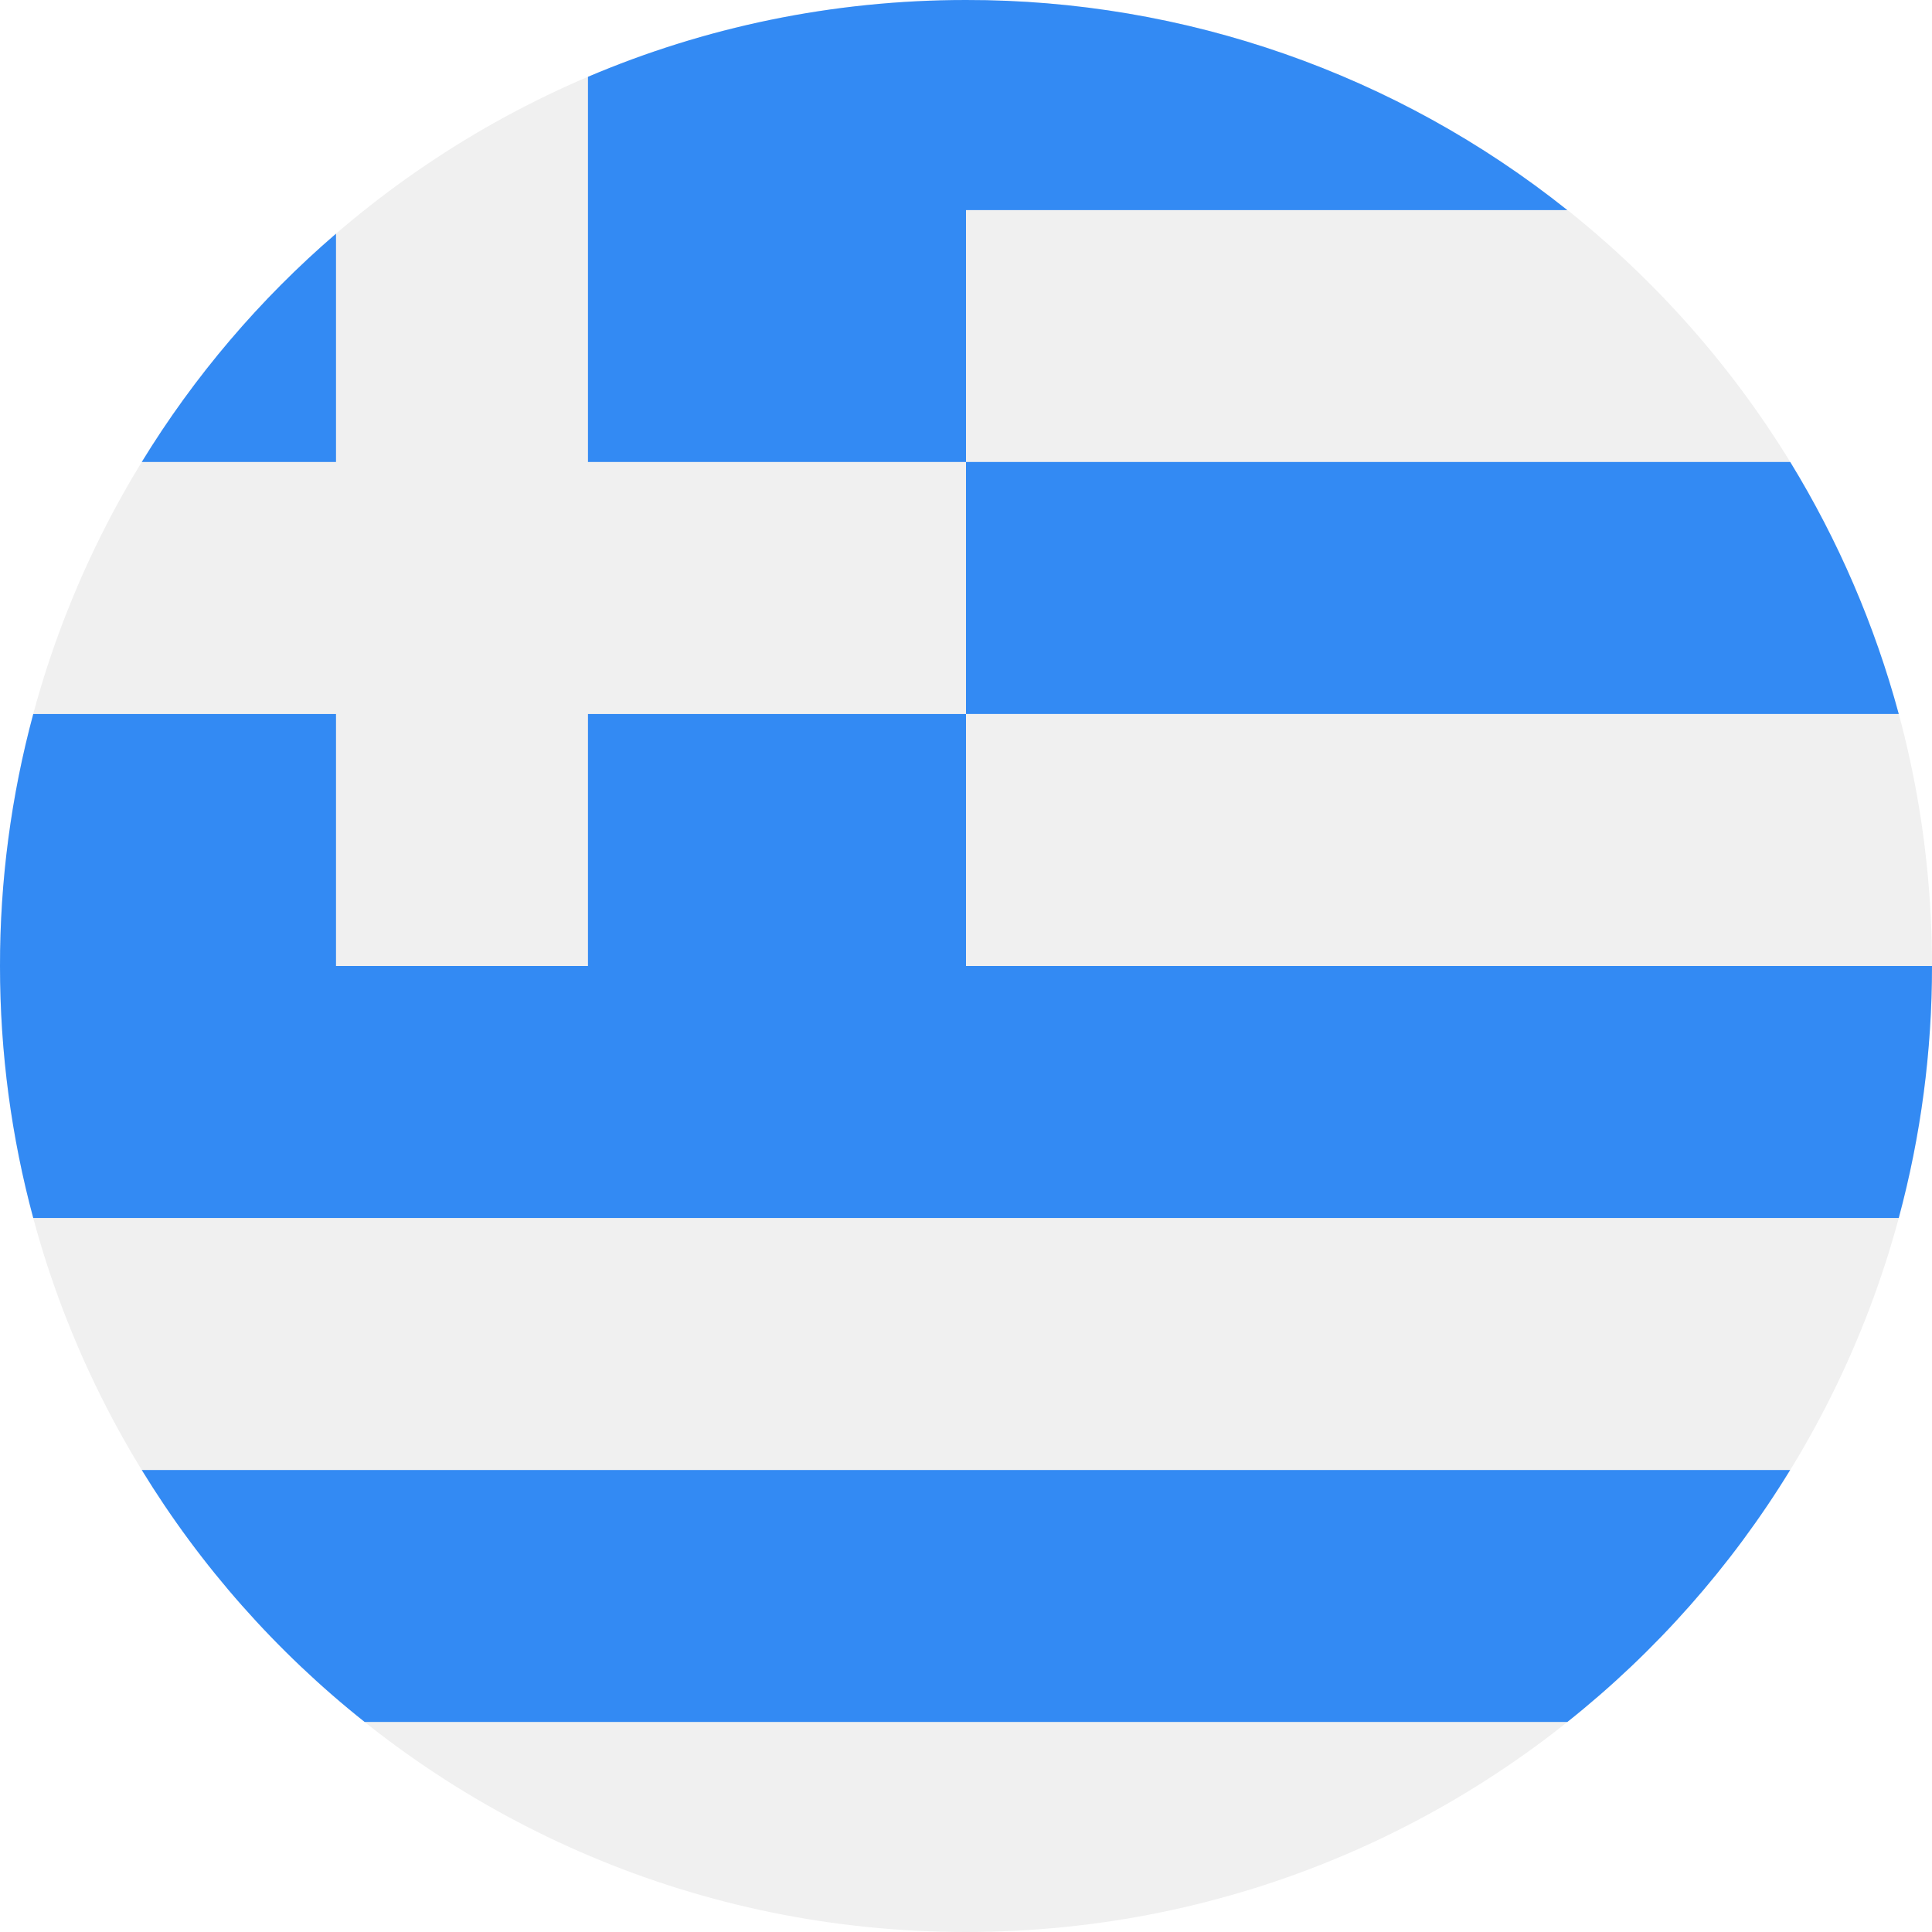
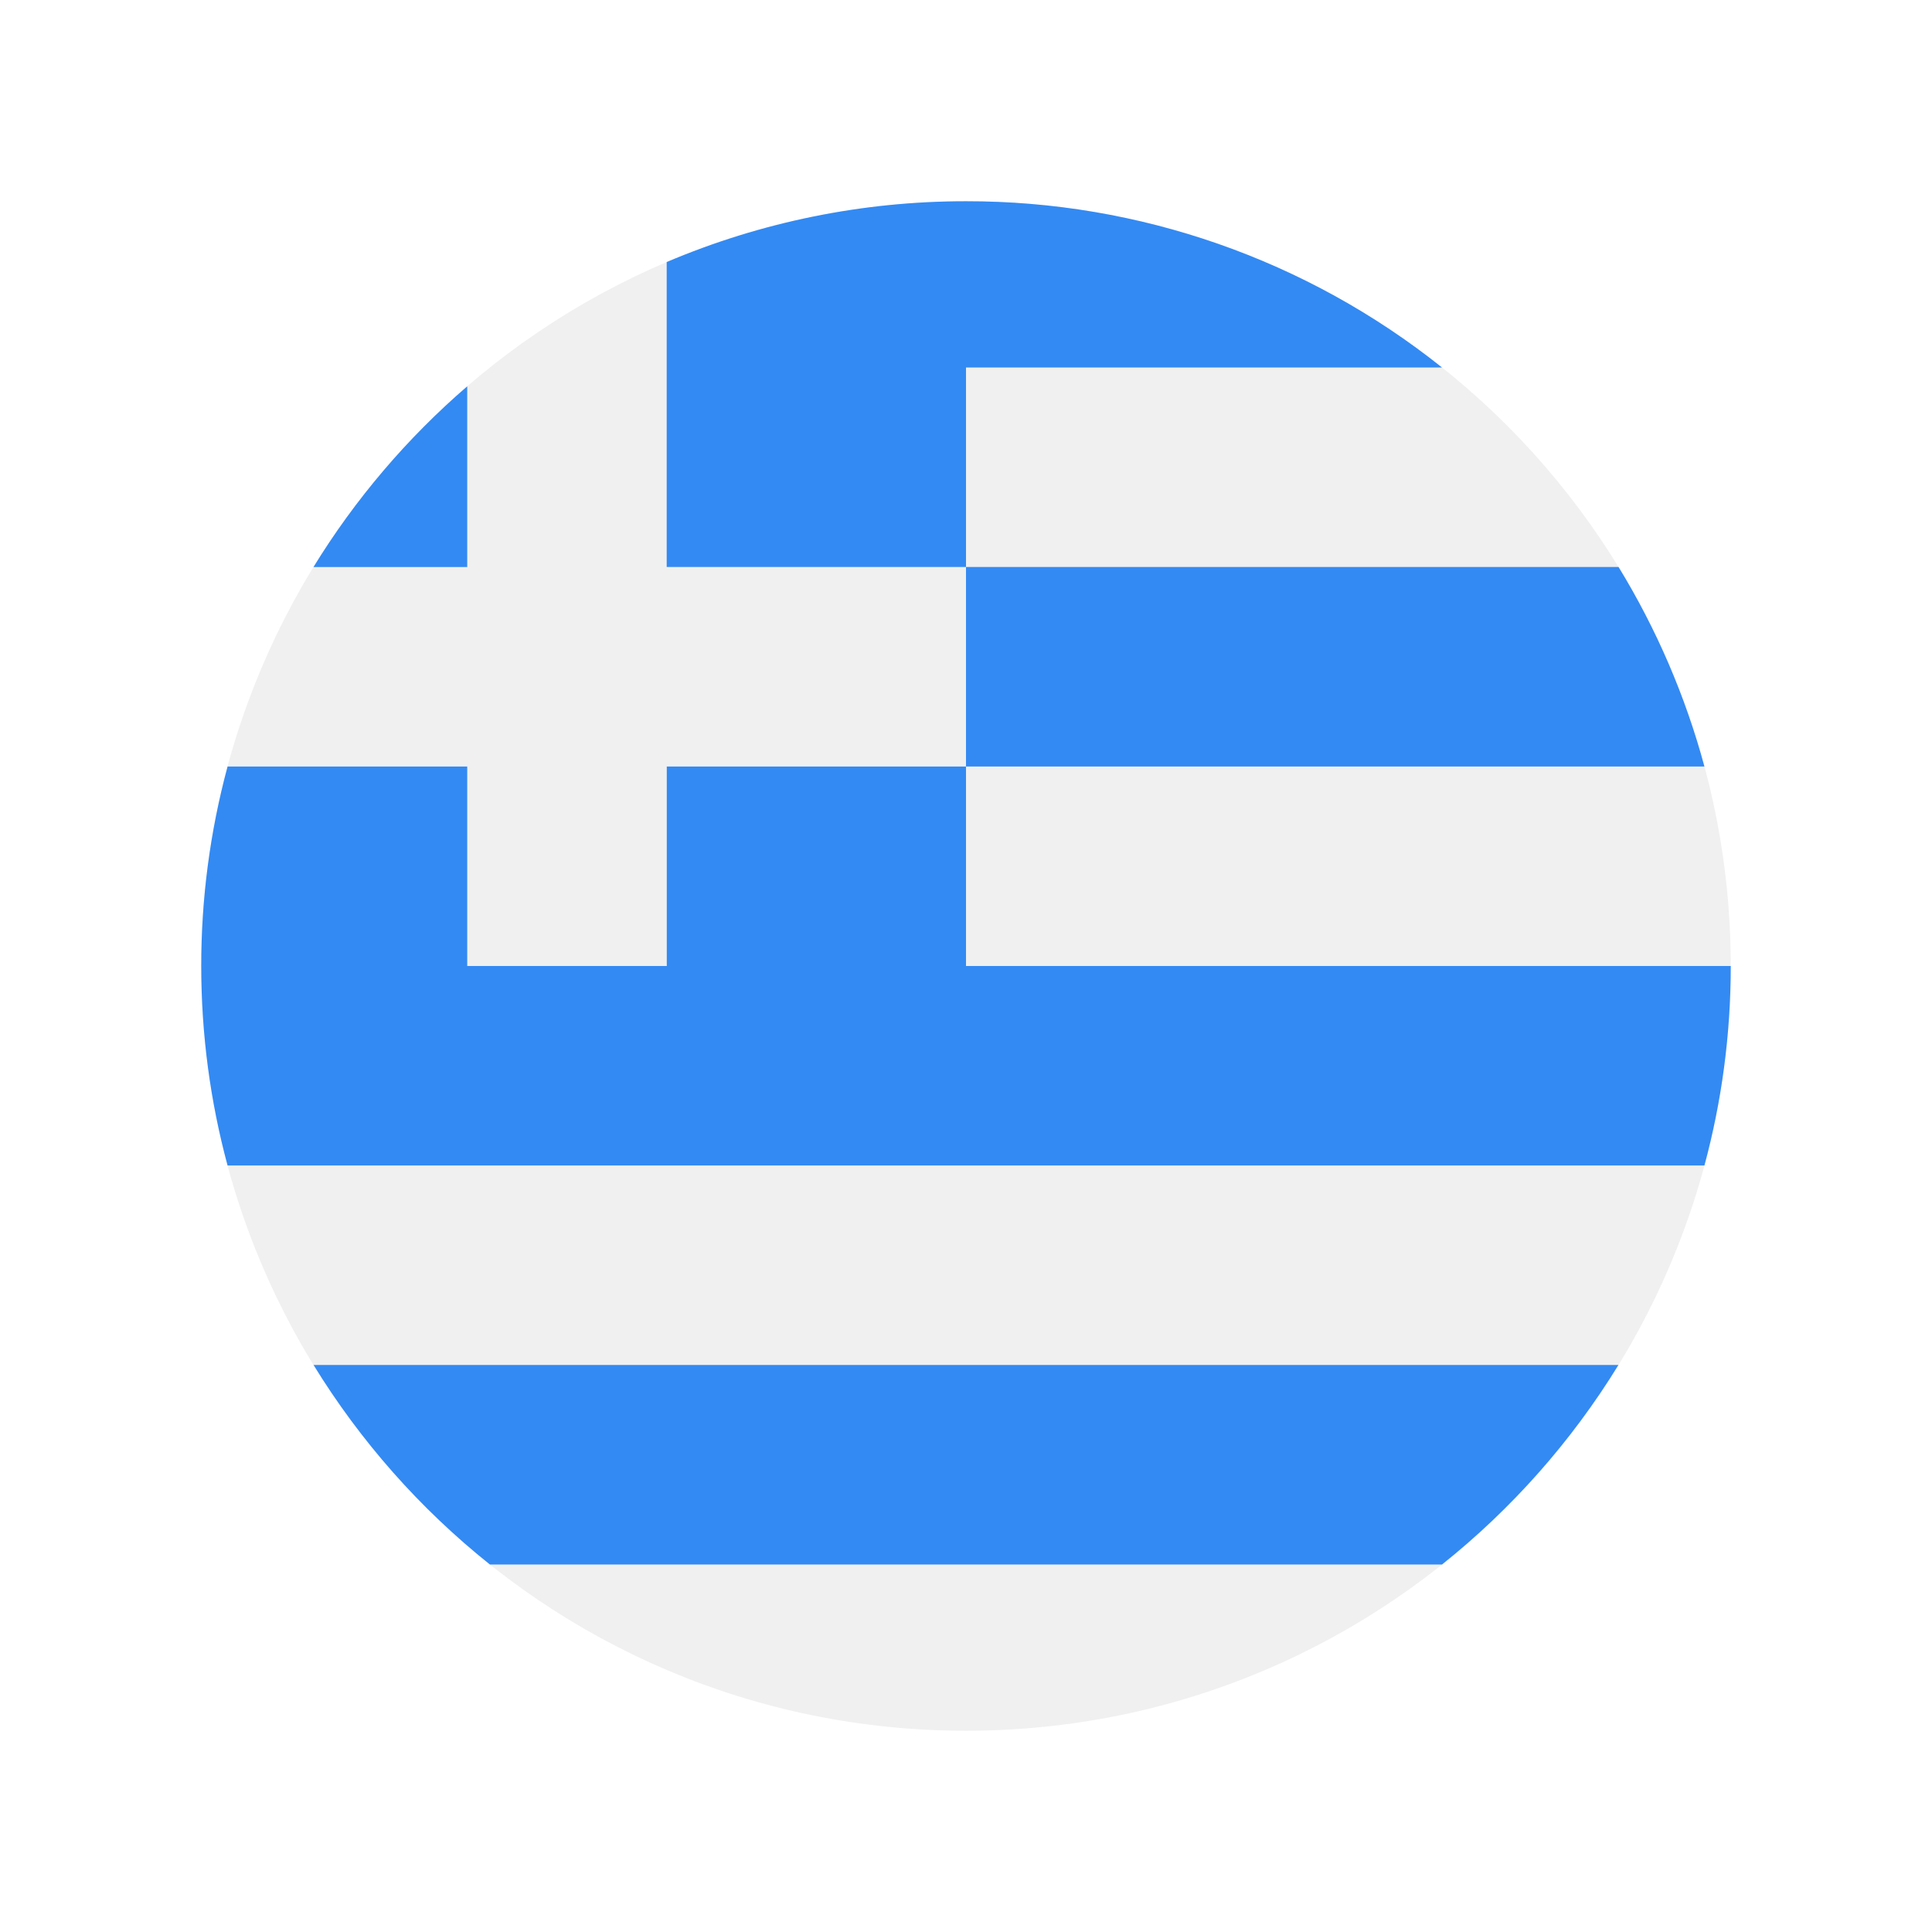
<svg xmlns="http://www.w3.org/2000/svg" width="24" height="24" fill="none" viewBox="0 0 24 24">
-   <path fill="#f0f0f0" d="M12 24c6.627 0 12-5.373 12-12S18.627 0 12 0 0 5.373 0 12s5.373 12 12 12" />
-   <path fill="#338af3" d="M12 8.869h11.587a12 12 0 0 0-1.348-3.13H12zM4.53 21.391h14.94a12 12 0 0 0 2.768-3.13H1.761a12 12 0 0 0 2.769 3.13M4.174 2.903a12 12 0 0 0-2.413 2.836h2.413zM12 12V8.87H7.304V12h-3.13V8.87H.413A12 12 0 0 0 0 12c0 1.083.144 2.132.413 3.13h23.174A12 12 0 0 0 24 12zm0-12c-1.666 0-3.253.34-4.696.954v4.785H12V2.61h7.47A11.95 11.95 0 0 0 12 0" />
+   <path fill="#f0f0f0" d="M12 21.5a9.5 9.5 0 1 0 0-19 9.5 9.5 0 0 0 0 19" />
+   <path fill="#338af3" d="M12 9.522h9.173a9.5 9.5 0 0 0-1.067-2.479H12zm-5.914 9.913h11.827a9.6 9.6 0 0 0 2.192-2.479H3.895a9.6 9.6 0 0 0 2.191 2.479M5.804 4.799a9.6 9.6 0 0 0-1.91 2.245h1.91zM12 12V9.522H8.283V12H5.804V9.522H2.827A9.5 9.5 0 0 0 2.5 12c0 .857.114 1.688.327 2.478h18.346c.213-.79.327-1.62.327-2.478zm0-9.5a9.5 9.5 0 0 0-3.718.755v3.788H12V4.565h5.913A9.46 9.46 0 0 0 12 2.5" />
</svg>
